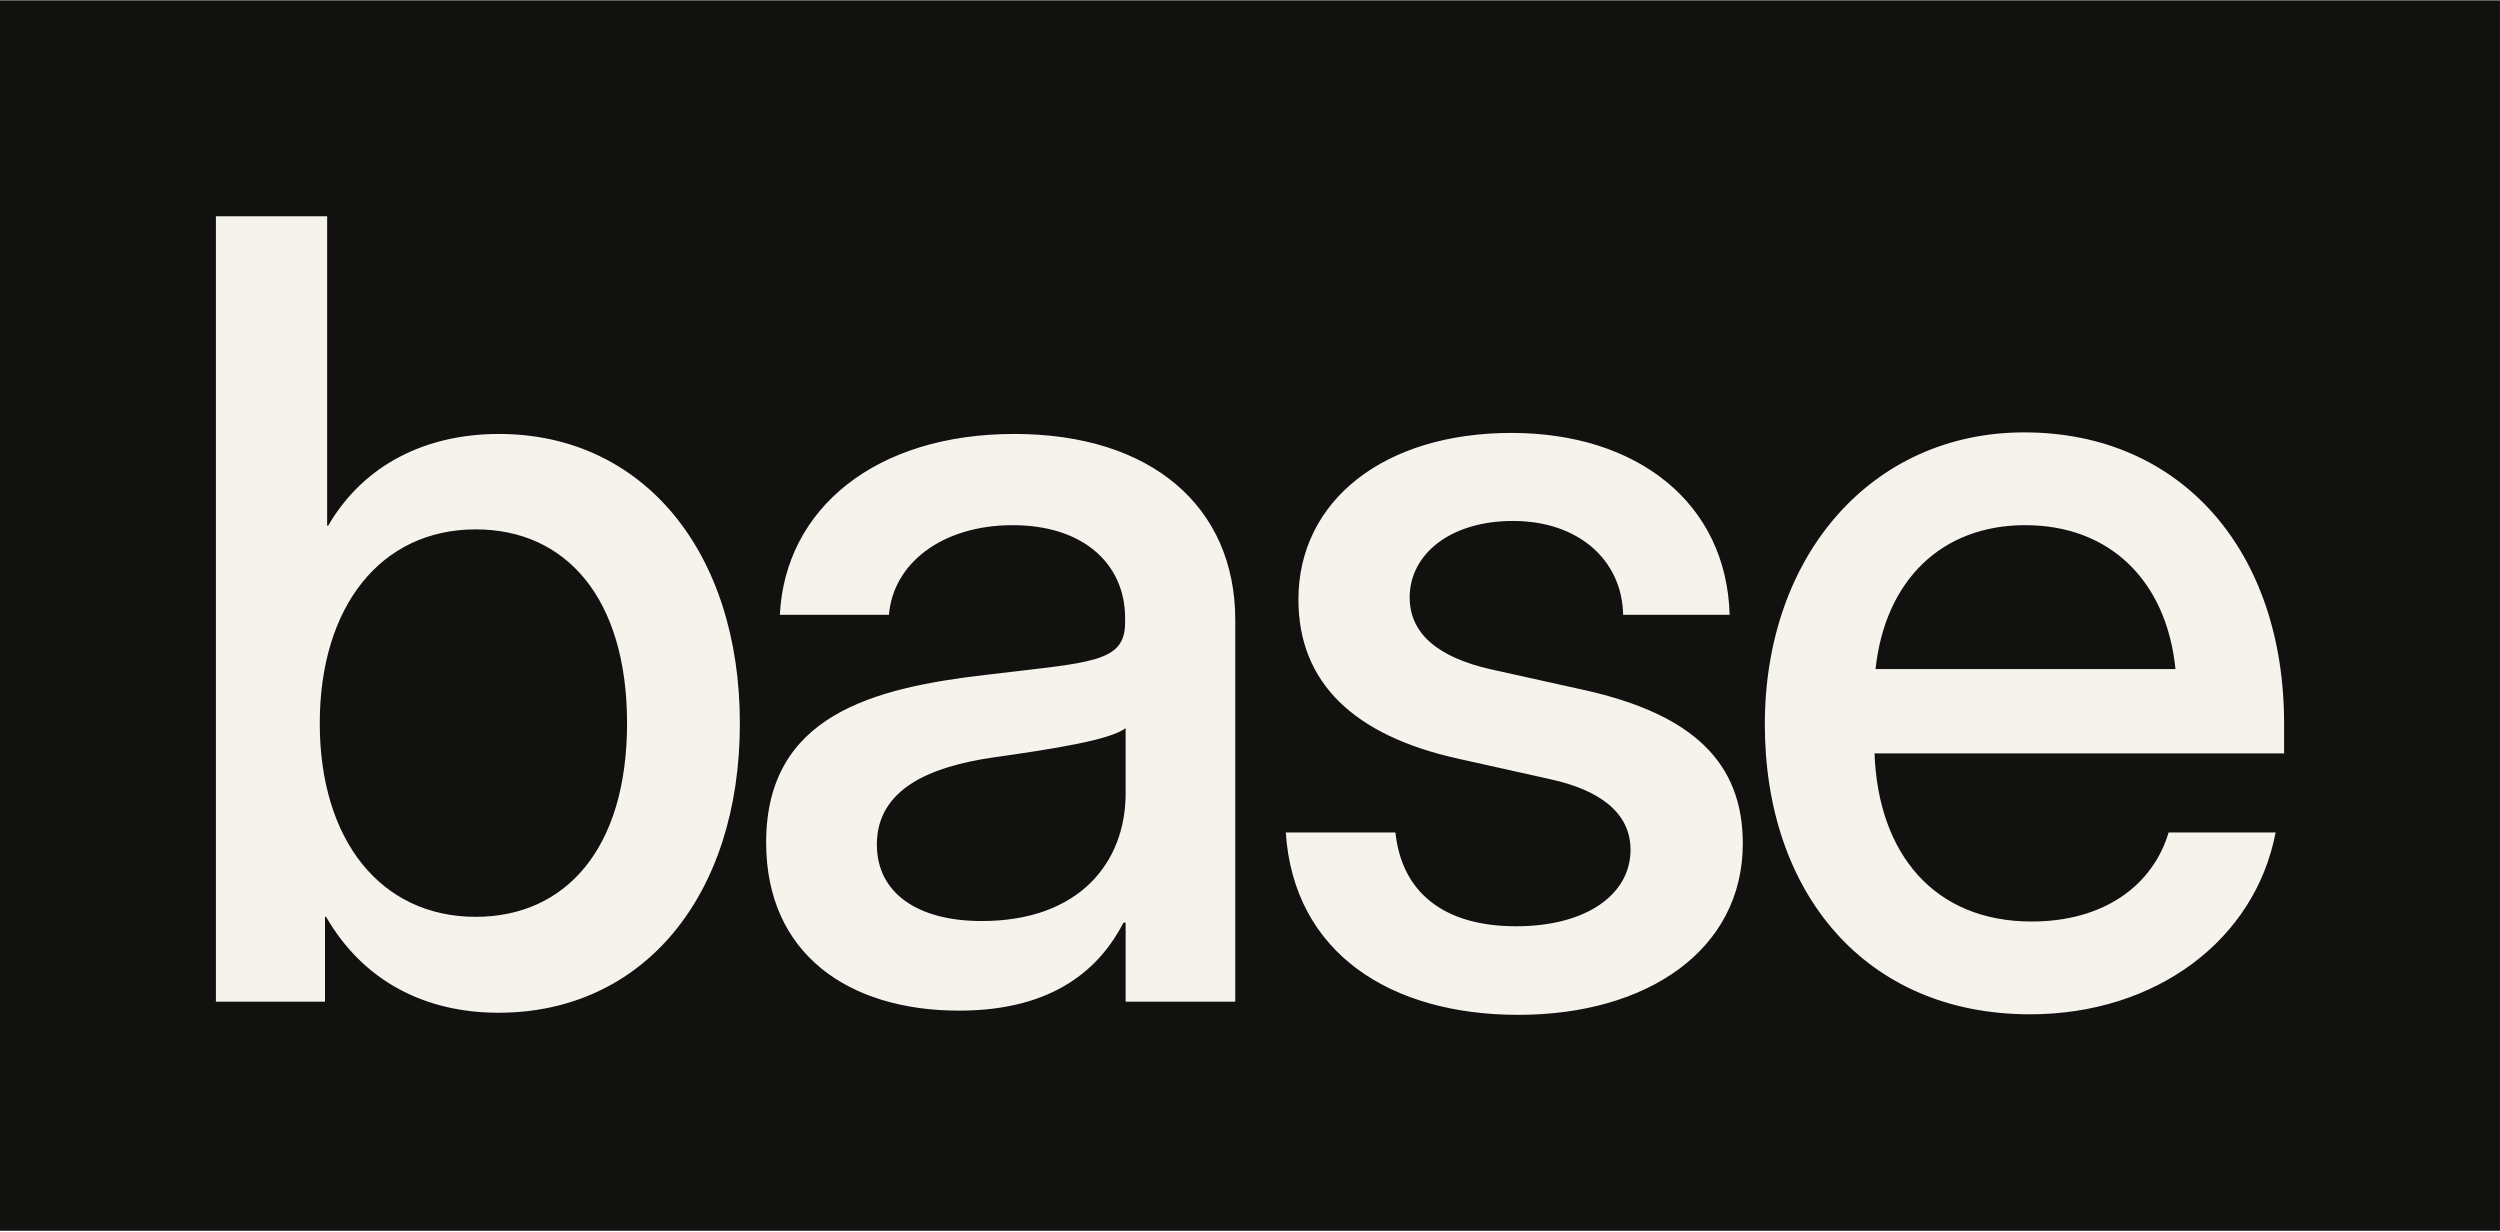
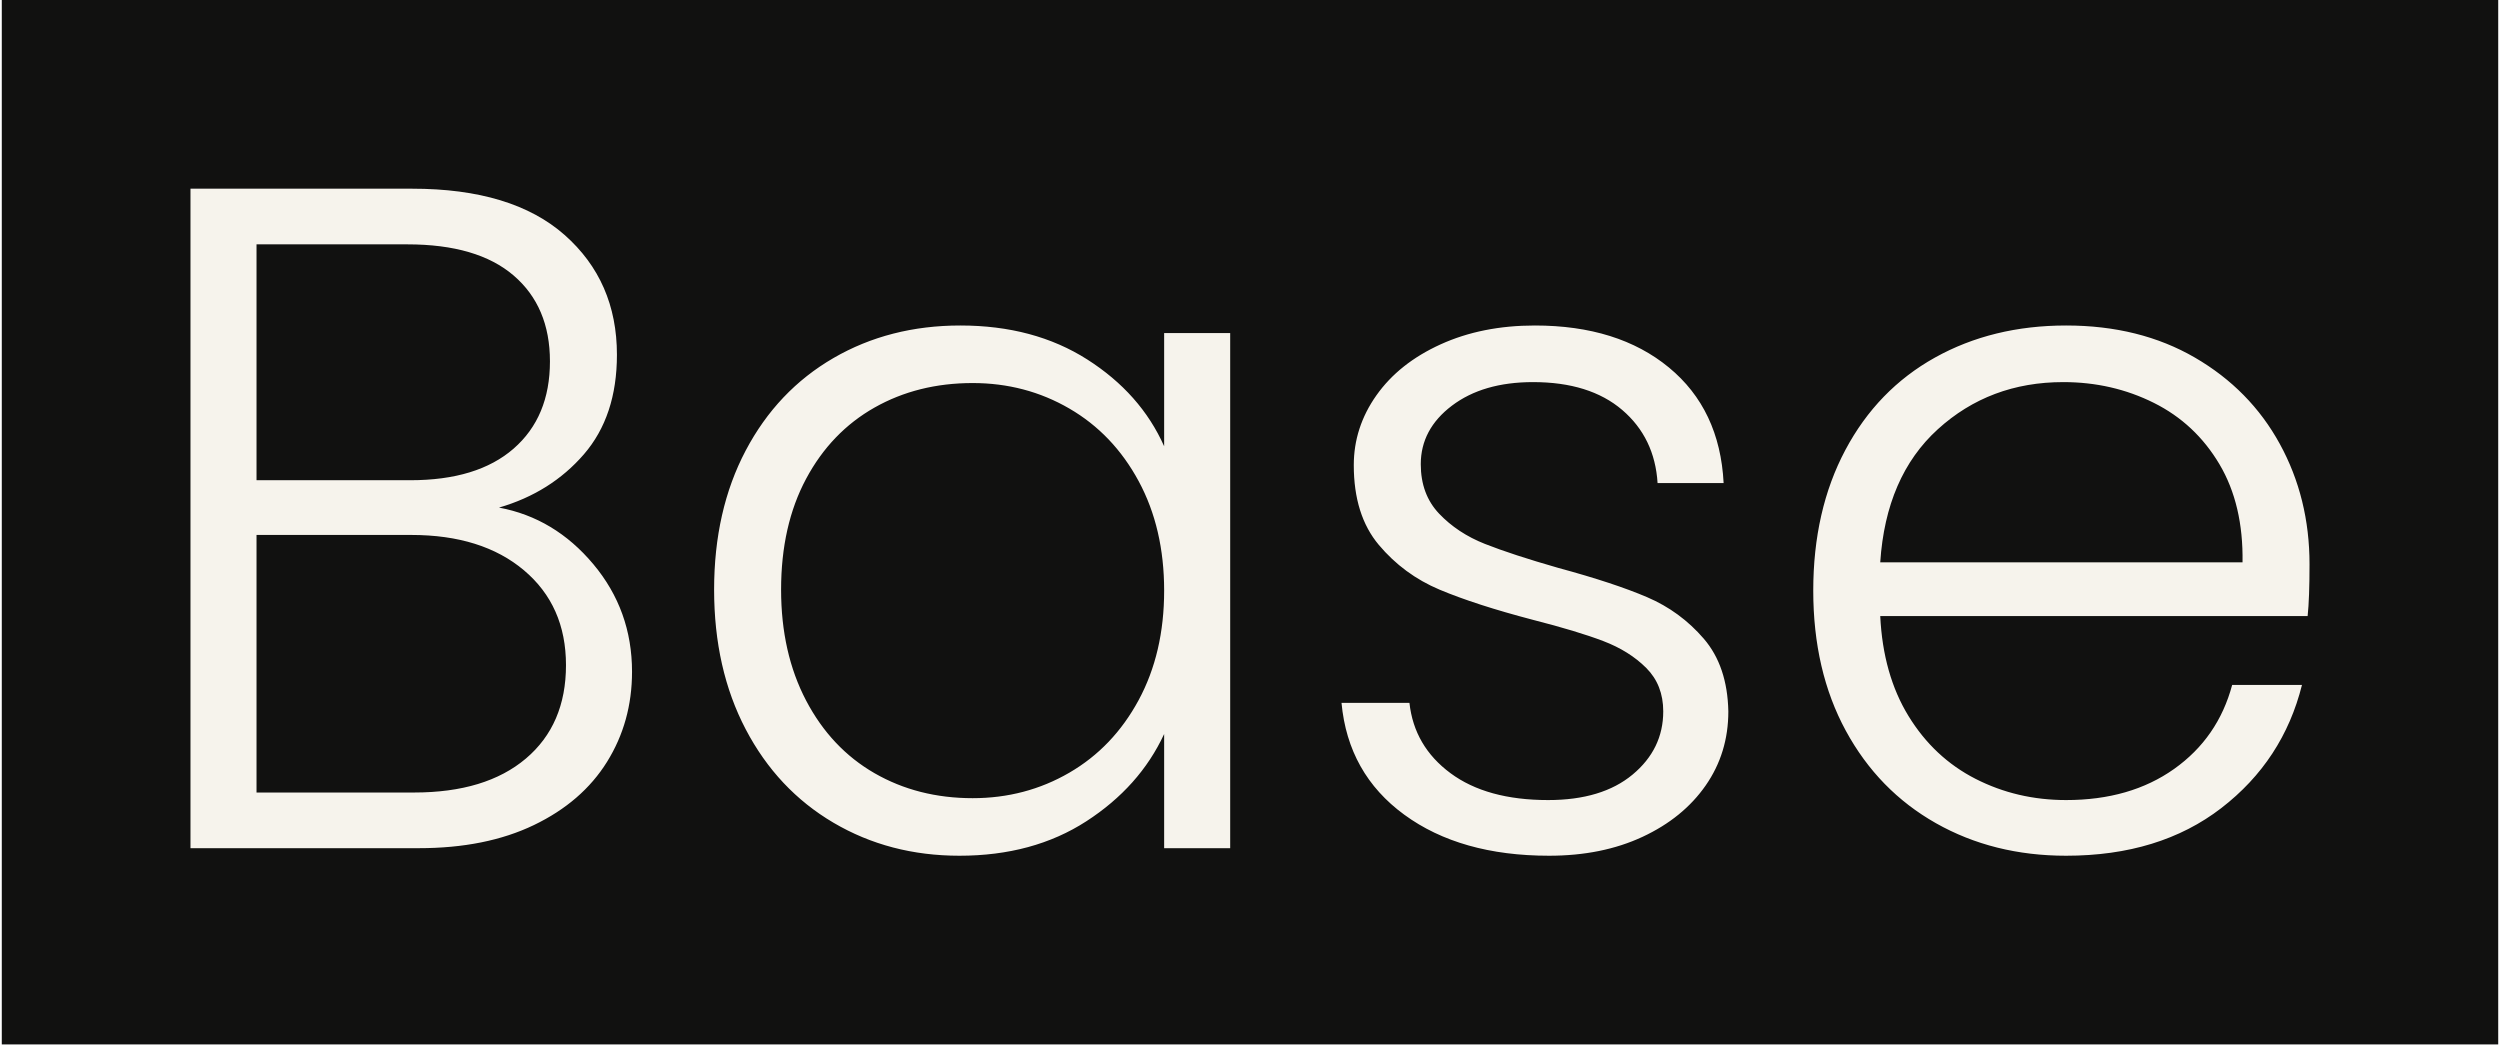
- <svg xmlns="http://www.w3.org/2000/svg" viewBox="0 0 463.16 227.95" width="463" height="228" role="img" aria-label="Base">
-   <rect width="463.156" height="227.949" rx="0" fill="#111110" />
-   <path fill="#F6F3EC" d="M92.34 187.56C119.2 187.56 137.07 165.88 137.07 133.95C137.07 102.11 119.1 80.33 92.44 80.33C79.06 80.33 67.44 85.9 60.8 97.32L60.61 97.32L60.61 40L40 40L40 185.51L60.21 185.51L60.21 169.79L60.41 169.79C67.34 181.8 78.87 187.56 92.34 187.56ZM88.14 169.79C70.57 169.79 59.24 155.62 59.24 133.95C59.24 112.27 70.57 98.01 88.14 98.01C104.75 98.01 116.17 110.61 116.17 133.95C116.17 157.19 104.75 169.79 88.14 169.79ZM177.68 187.17C195.45 187.17 203.85 179.16 208.15 170.86L208.54 170.86L208.54 185.51L228.85 185.51L228.85 114.8C228.85 93.81 213.32 80.33 187.93 80.33C162.15 80.33 145.45 94.2 144.48 113.83L164.69 113.83C165.47 104.36 174.46 97.23 187.64 97.23C200.73 97.23 208.44 104.45 208.44 114.41L208.44 115.29C208.44 122.81 202 122.62 182.66 124.96C161.66 127.4 141.94 132.48 141.94 156.02C141.94 176.62 157.17 187.17 177.68 187.17ZM181.88 170.57C169.87 170.57 162.45 165.29 162.45 156.41C162.45 145.96 172.6 141.95 183.83 140.29C194.77 138.73 205.71 137.07 208.54 134.82L208.54 146.93C208.54 159.63 200.04 170.57 181.88 170.57ZM281.28 187.95C305.3 187.95 322.88 175.84 322.88 156.21C322.88 141.27 313.7 132.29 293.58 127.79L276 123.89C266.73 121.74 261.16 117.54 261.16 110.61C261.16 102.7 268.58 96.45 280.3 96.45C292.51 96.45 300.52 103.77 300.71 113.83L320.44 113.83C319.85 93.03 303.25 80.14 280.01 80.14C256.38 80.14 240.55 92.73 240.55 111C240.55 126.33 250.71 136.19 270.14 140.49L287.23 144.3C296.12 146.25 302.08 150.35 302.08 157.38C302.08 165.59 293.97 171.54 280.89 171.54C267.51 171.54 259.7 165.29 258.52 154.16L238.21 154.16C239.68 176.52 257.64 187.95 281.28 187.95ZM376.09 187.85C399.43 187.85 417.79 174.08 421.59 154.16L401.77 154.16C398.84 163.93 389.86 170.66 376.38 170.66C358.31 170.66 347.96 158.07 347.28 139.51L423.16 139.51L423.16 133.95C423.16 102.11 404.21 80.04 375.01 80.04C346.89 80.04 326.96 102.7 326.96 134.14C326.96 165.29 345.52 187.85 376.09 187.85ZM347.47 123.89C349.23 107.48 359.68 97.23 375.21 97.23C390.83 97.23 401.38 107.48 403.04 123.89Z" />
+ <svg xmlns="http://www.w3.org/2000/svg" viewBox="0 0 529.20 221.40" width="529" height="221" role="img" aria-label="Base">
+   <rect width="529.2" height="221.4" rx="0" fill="#111110" />
+   <path fill="#F6F3EC" d="M133.6 142.4C133.6 149.47 131.83 155.83 128.3 161.5C124.77 167.17 119.6 171.63 112.8 174.9C106 178.17 97.87 179.8 88.4 179.8L40 179.8L40 40L87 40C101.13 40 111.9 43.27 119.3 49.8C126.7 56.33 130.4 64.8 130.4 75.2C130.4 83.87 128.07 90.9 123.4 96.3C118.73 101.7 112.73 105.47 105.4 107.6C113.27 109.07 119.93 113.07 125.4 119.6C130.87 126.13 133.6 133.73 133.6 142.4ZM54 101.8L86.6 101.8C96.07 101.8 103.37 99.57 108.5 95.1C113.63 90.63 116.2 84.47 116.2 76.6C116.2 68.87 113.63 62.8 108.5 58.4C103.37 54 95.87 51.8 86 51.8L54 51.8ZM119.6 141C119.6 132.6 116.63 125.9 110.7 120.9C104.77 115.9 96.8 113.4 86.8 113.4L54 113.4L54 168L87.4 168C97.53 168 105.43 165.6 111.1 160.8C116.77 156 119.6 149.4 119.6 141ZM203.2 69C213.6 69 222.57 71.4 230.1 76.2C237.63 81 243.07 87.13 246.4 94.6L246.4 70.6L260.4 70.6L260.4 179.8L246.4 179.8L246.4 155.6C242.93 163.07 237.43 169.23 229.9 174.1C222.37 178.97 213.4 181.4 203 181.4C193.13 181.4 184.23 179.07 176.3 174.4C168.37 169.73 162.17 163.13 157.7 154.6C153.23 146.07 151 136.2 151 125C151 113.8 153.23 103.97 157.7 95.5C162.17 87.03 168.37 80.5 176.3 75.9C184.23 71.3 193.2 69 203.2 69ZM205.8 81.2C198.07 81.2 191.13 82.93 185 86.4C178.87 89.87 174.03 94.9 170.5 101.5C166.97 108.1 165.2 115.93 165.2 125C165.2 133.93 166.97 141.77 170.5 148.5C174.03 155.23 178.87 160.37 185 163.9C191.13 167.43 198.07 169.2 205.8 169.2C213.27 169.2 220.1 167.4 226.3 163.8C232.5 160.2 237.4 155.07 241 148.4C244.6 141.73 246.4 134 246.4 125.2C246.4 116.4 244.6 108.67 241 102C237.4 95.33 232.5 90.2 226.3 86.6C220.1 83 213.27 81.2 205.8 81.2ZM284 149L298.4 149C299.07 155.13 301.97 160.1 307.1 163.9C312.23 167.7 319.13 169.6 327.8 169.6C335.4 169.6 341.37 167.8 345.7 164.2C350.03 160.6 352.2 156.13 352.2 150.8C352.2 147.07 351 144 348.6 141.6C346.2 139.2 343.17 137.3 339.5 135.9C335.83 134.5 330.87 133 324.6 131.4C316.47 129.27 309.87 127.13 304.8 125C299.73 122.87 295.43 119.7 291.9 115.5C288.37 111.3 286.6 105.67 286.6 98.6C286.6 93.27 288.2 88.33 291.4 83.8C294.6 79.27 299.13 75.67 305 73C310.87 70.33 317.53 69 325 69C336.73 69 346.2 71.97 353.4 77.9C360.6 83.83 364.47 92 365 102.4L351 102.4C350.6 96 348.1 90.83 343.5 86.9C338.9 82.97 332.6 81 324.6 81C317.53 81 311.8 82.67 307.4 86C303 89.33 300.8 93.47 300.8 98.4C300.8 102.67 302.1 106.17 304.7 108.9C307.3 111.63 310.53 113.77 314.4 115.3C318.27 116.83 323.47 118.53 330 120.4C337.87 122.53 344.13 124.6 348.8 126.6C353.47 128.6 357.47 131.53 360.8 135.4C364.13 139.27 365.87 144.4 366 150.8C366 156.67 364.4 161.9 361.2 166.5C358 171.1 353.53 174.73 347.8 177.4C342.07 180.07 335.47 181.4 328 181.4C315.47 181.4 305.23 178.5 297.3 172.7C289.37 166.9 284.93 159 284 149ZM488.8 130.6L398.2 130.6C398.6 138.87 400.6 145.93 404.2 151.8C407.8 157.67 412.53 162.1 418.4 165.1C424.27 168.1 430.67 169.6 437.6 169.6C446.67 169.6 454.3 167.4 460.5 163C466.7 158.6 470.8 152.67 472.8 145.2L487.6 145.2C484.93 155.87 479.23 164.57 470.5 171.3C461.77 178.03 450.8 181.4 437.6 181.4C427.33 181.4 418.13 179.1 410 174.5C401.87 169.9 395.5 163.37 390.9 154.9C386.3 146.43 384 136.53 384 125.2C384 113.87 386.27 103.93 390.8 95.4C395.33 86.87 401.67 80.33 409.8 75.8C417.93 71.27 427.2 69 437.6 69C448 69 457.1 71.27 464.9 75.8C472.7 80.33 478.7 86.43 482.9 94.1C487.1 101.77 489.2 110.27 489.2 119.6C489.2 124.4 489.07 128.07 488.8 130.6ZM437 81C426.6 81 417.73 84.33 410.4 91C403.07 97.67 399 107.07 398.2 119.2L475 119.2C475.13 111.07 473.5 104.13 470.1 98.4C466.7 92.67 462.07 88.33 456.2 85.4C450.33 82.47 443.93 81 437 81Z" />
</svg>
